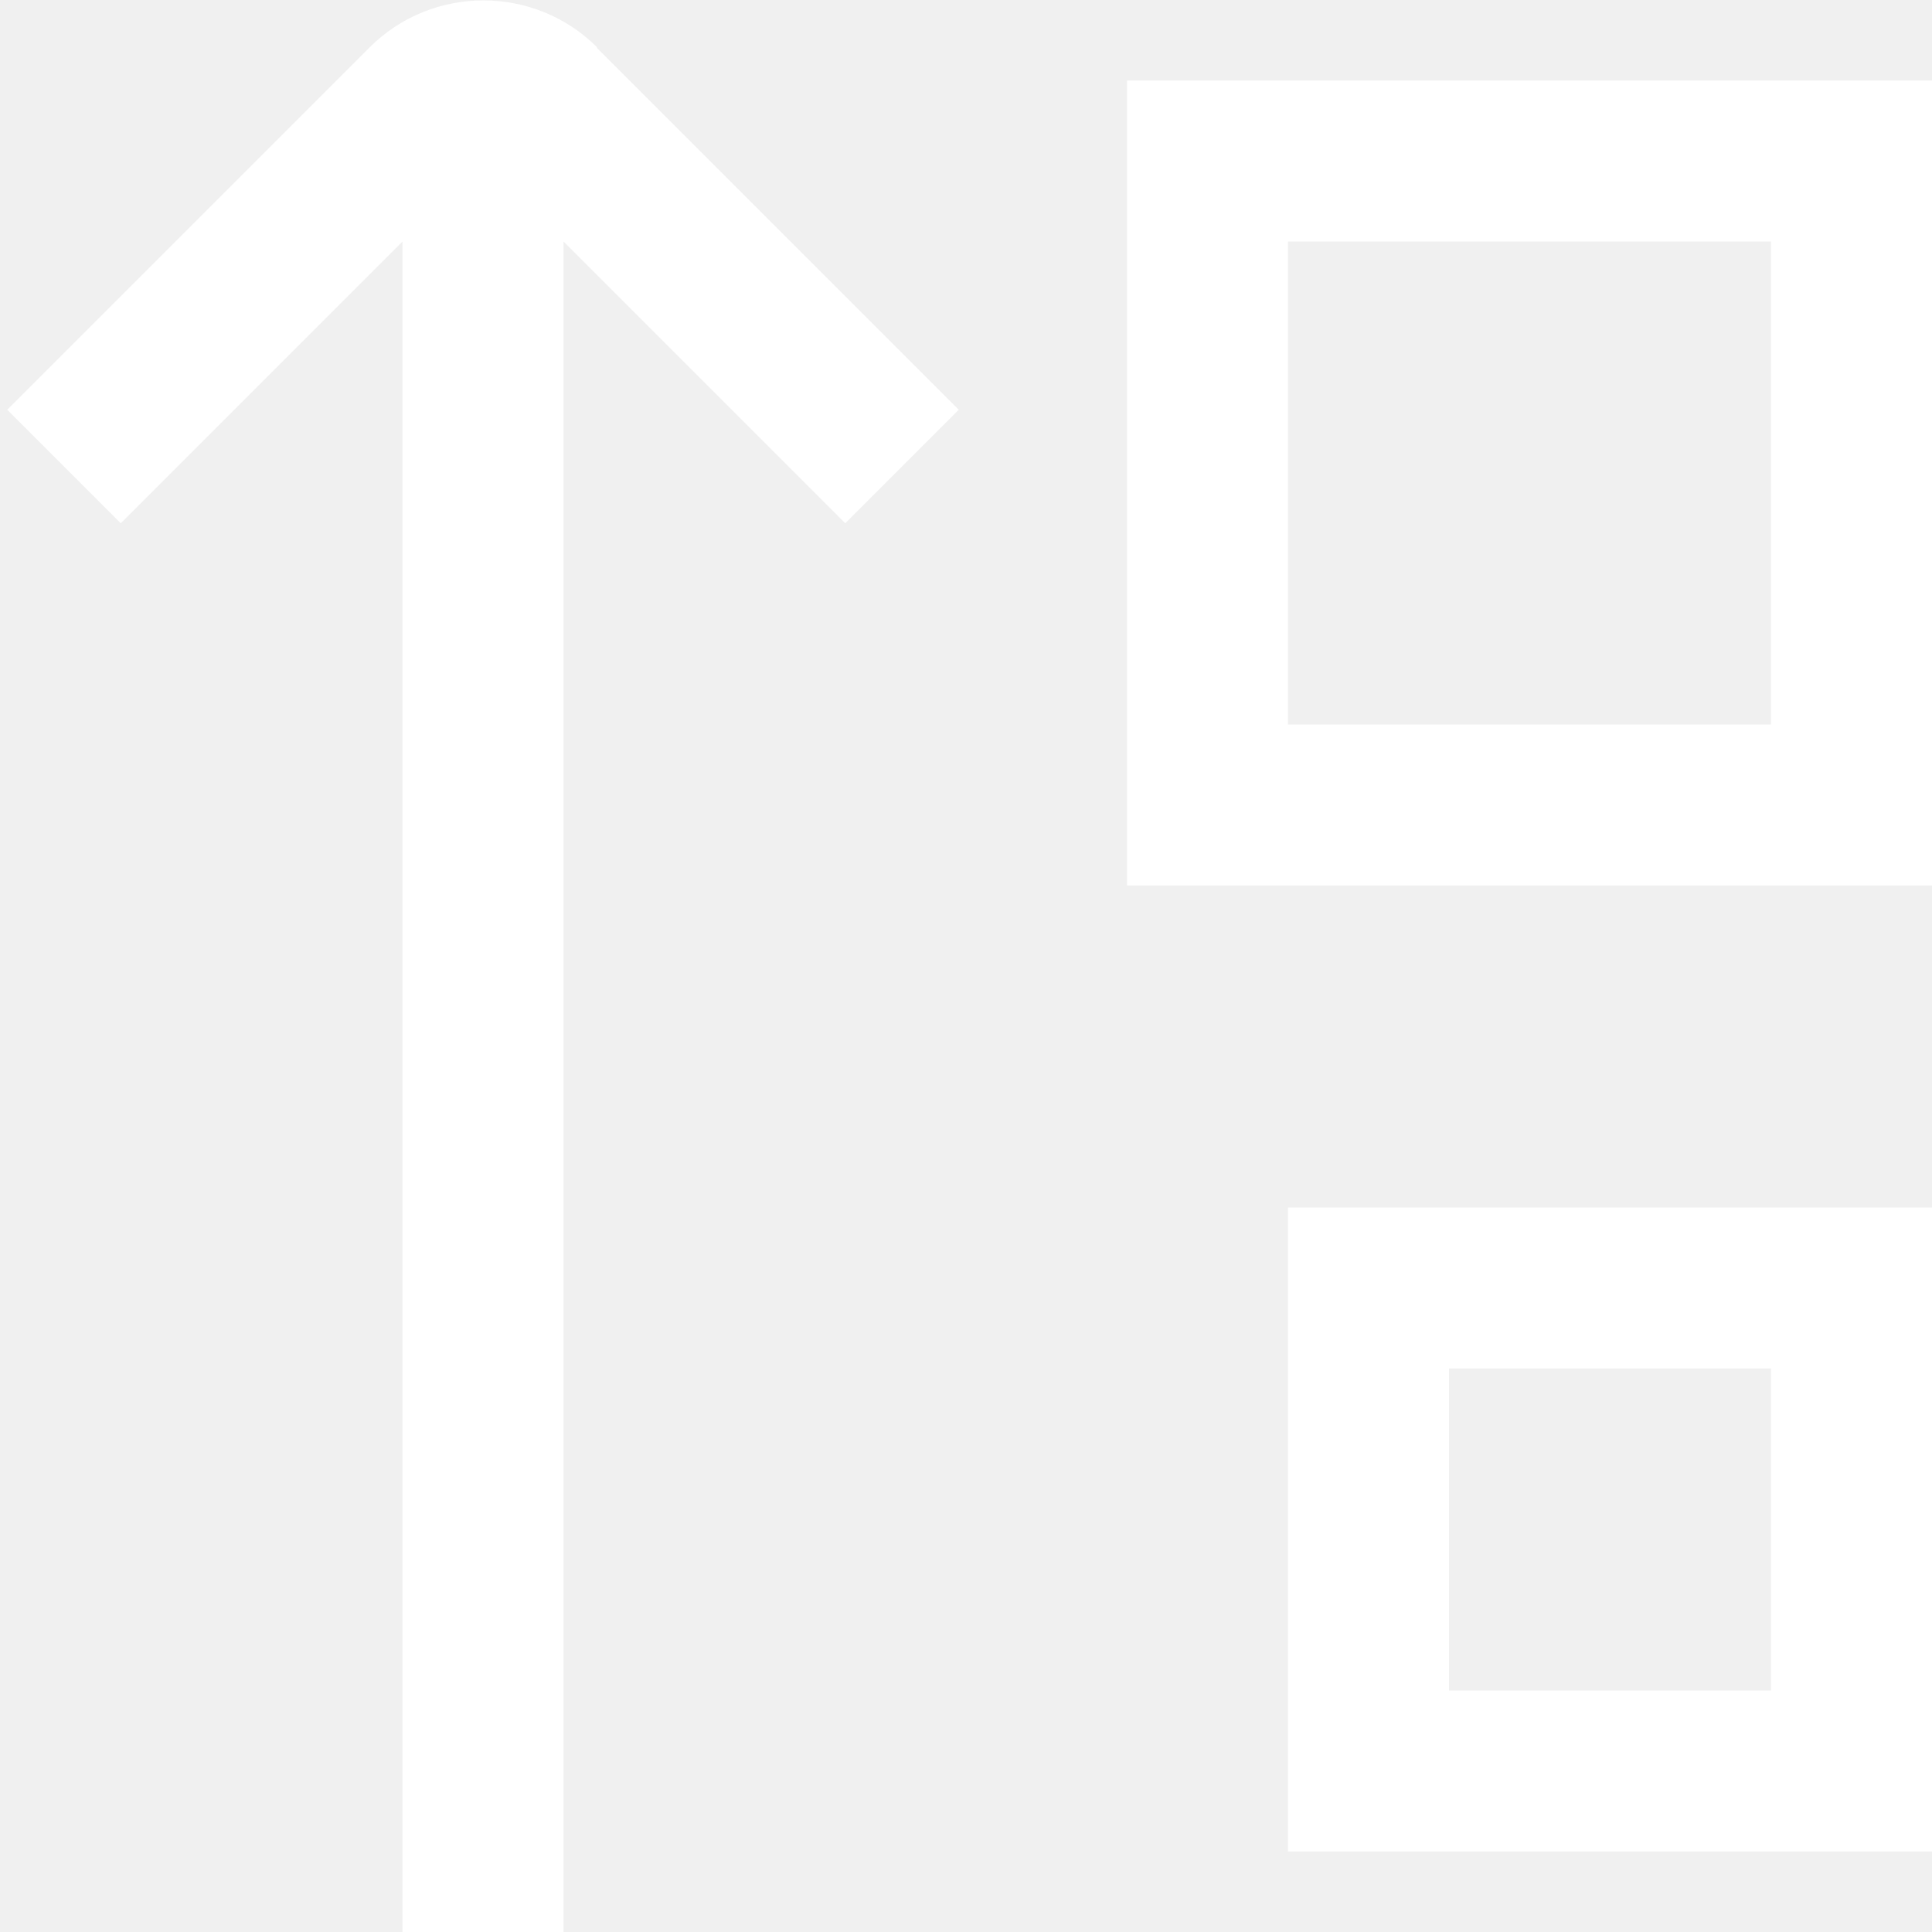
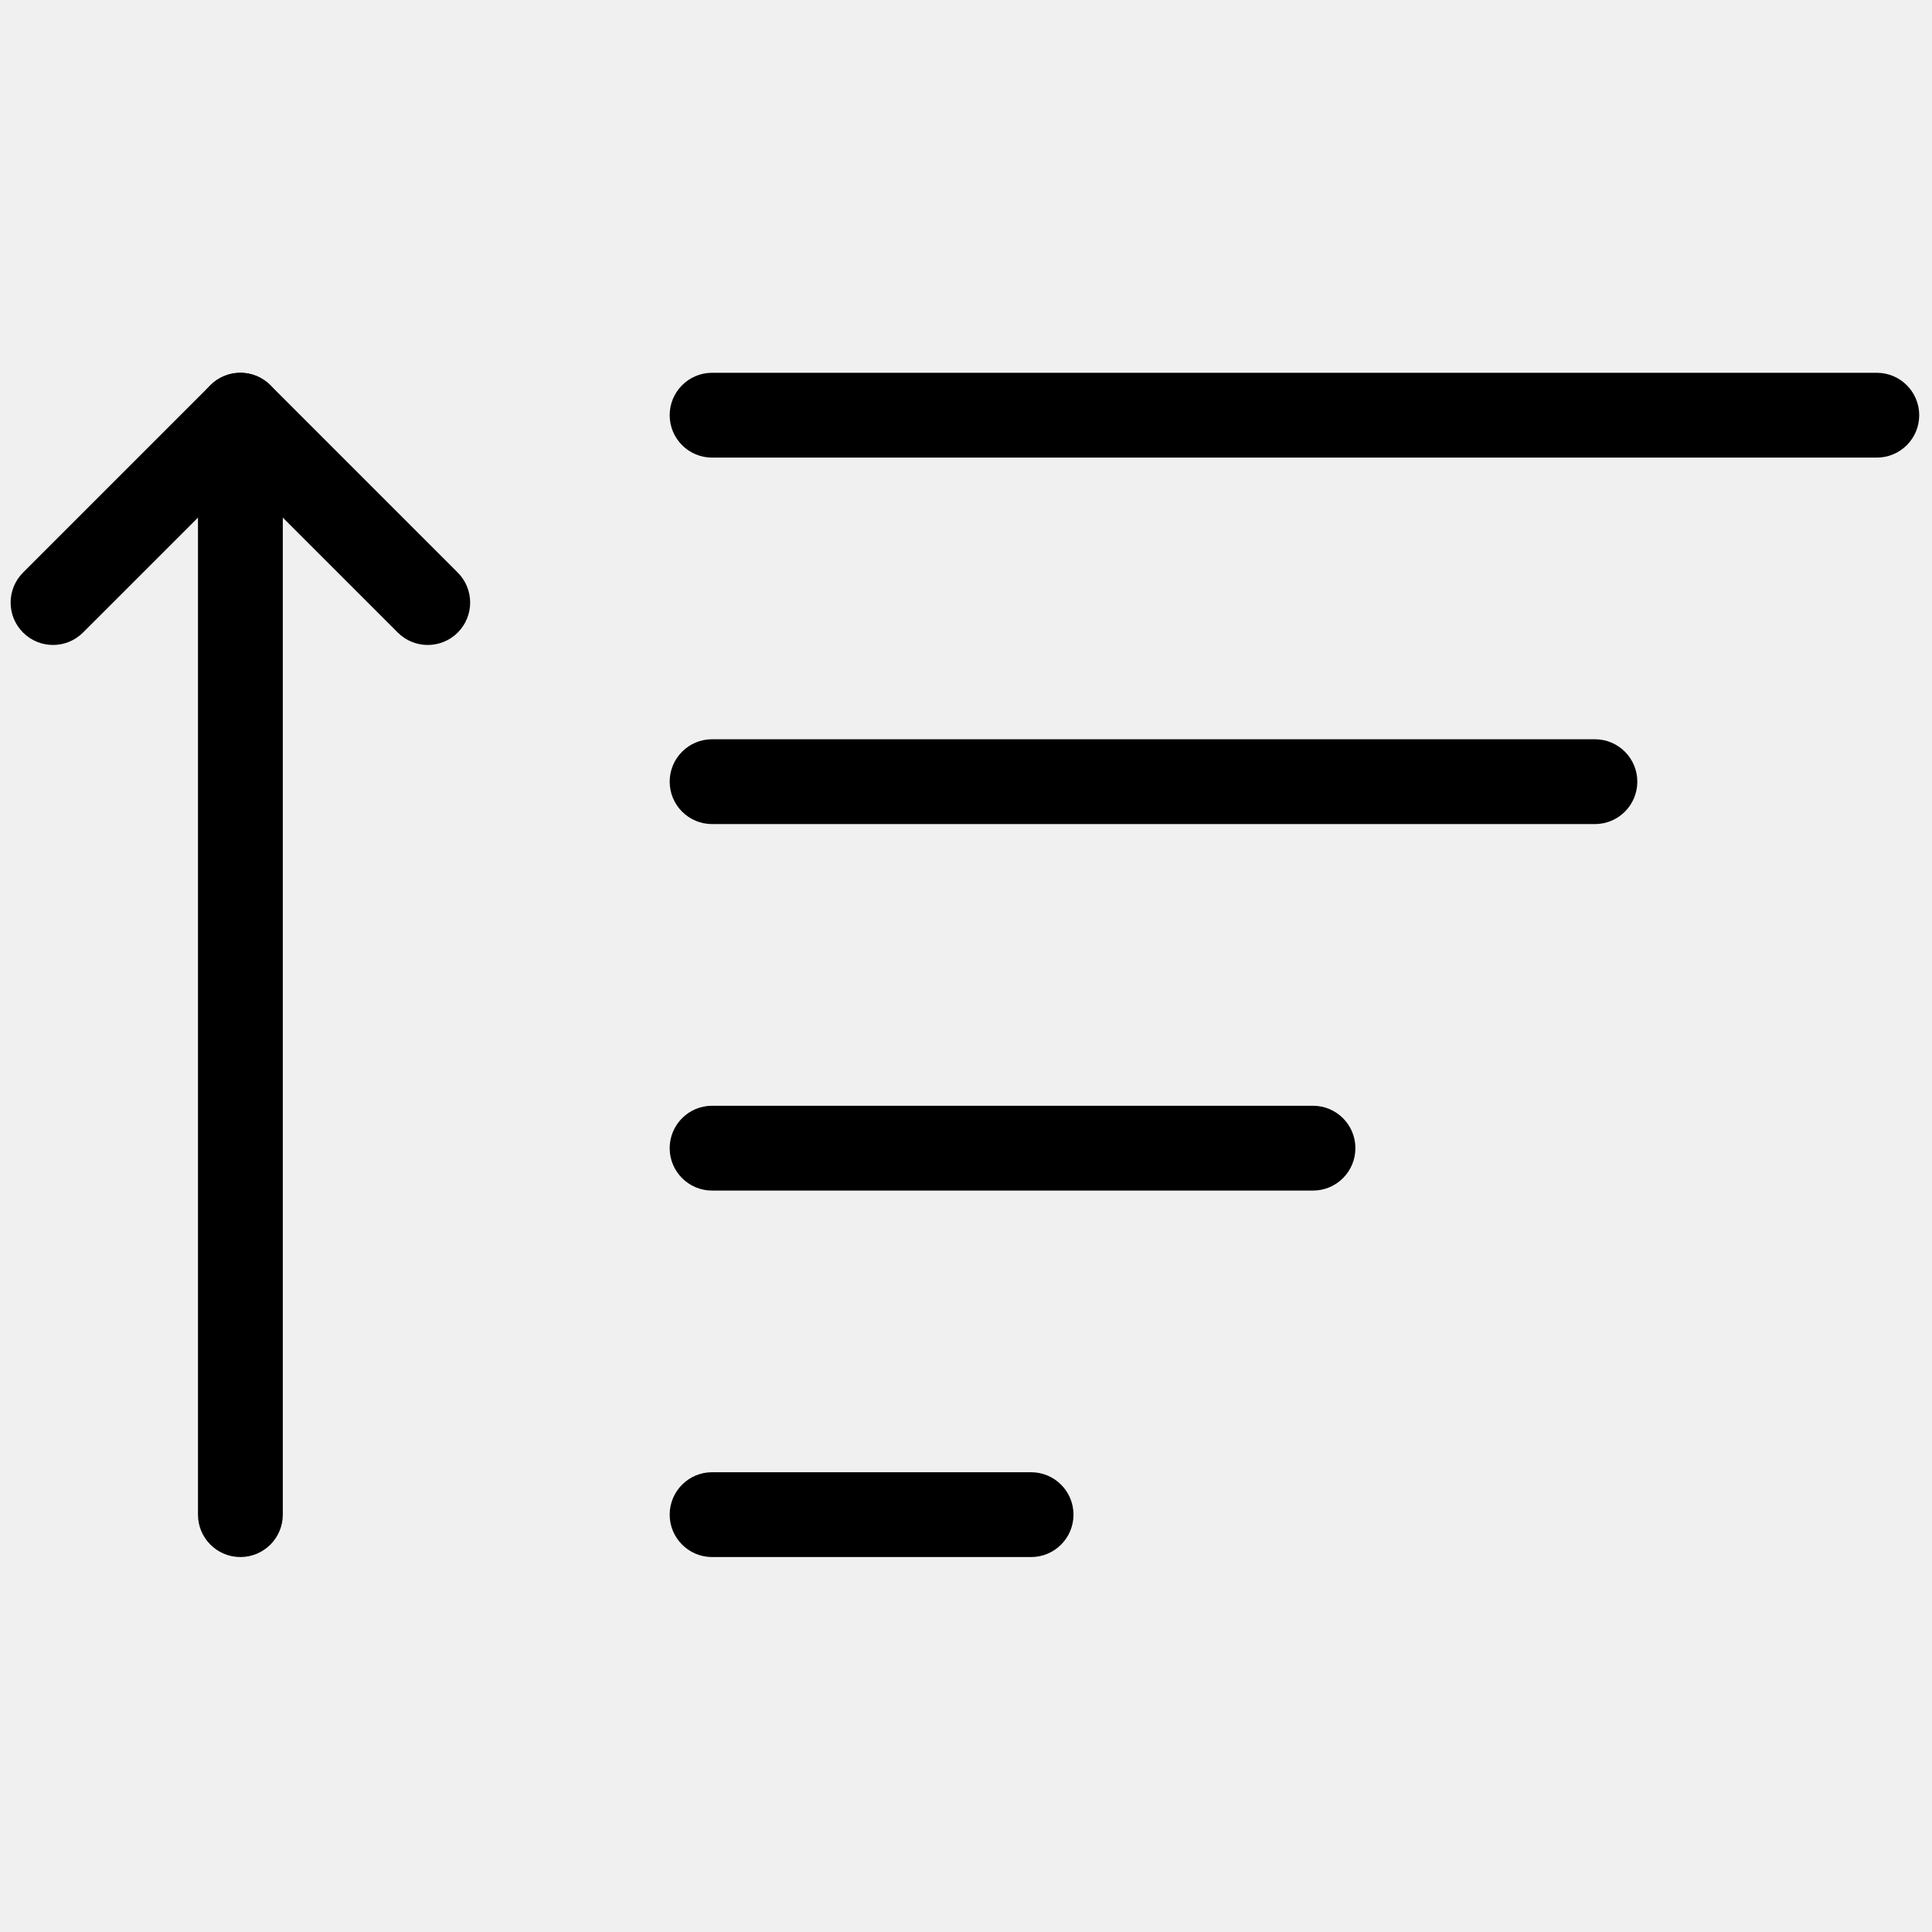
- <svg xmlns="http://www.w3.org/2000/svg" id="Layer_1" data-name="Layer 1" viewBox="0 0 24 24" width="512" height="512">
-   <path style="fill: #fff" d="M7.41,.59l4.5,4.5-1.41,1.41-3.5-3.5V24h-2V3L1.5,6.5,.09,5.09,4.59,.59c.78-.78,2.05-.78,2.83,0Zm8.59,14.41h8v8h-8V15Zm2,6h4v-4h-4v4ZM24,1V11H14V1h10Zm-2,2h-6v6h6V3Z" />
+ <svg xmlns="http://www.w3.org/2000/svg" version="1.1" width="256" height="256" viewBox="0 0 256 256" xml:space="preserve">
+   <defs>
+ </defs>
+   <g style="stroke: none; stroke-width: 0; stroke-dasharray: none; stroke-linecap: butt; stroke-linejoin: miter; stroke-miterlimit: 10; fill: none; fill-rule: nonzero; opacity: 1;" transform="translate(1.406593 1.406593) scale(2.81 2.81)">
+     <path d="M 88 21.078 H 33.078 c -1.104 0 -2 -0.896 -2 -2 s 0.896 -2 2 -2 H 88 c 1.104 0 2 0.896 2 2 S 89.104 21.078 88 21.078 z" style="stroke: none; stroke-width: 1; stroke-dasharray: none; stroke-linecap: butt; stroke-linejoin: miter; stroke-miterlimit: 10; fill: rgb(0,0,0); fill-rule: nonzero; opacity: 1;" transform=" matrix(1 0 0 1 0 0) " stroke-linecap="round" />
+     <path d="M 74.707 38.359 H 33.078 c -1.104 0 -2 -0.896 -2 -2 s 0.896 -2 2 -2 h 41.629 c 1.104 0 2 0.896 2 2 S 75.812 38.359 74.707 38.359 z" style="stroke: none; stroke-width: 1; stroke-dasharray: none; stroke-linecap: butt; stroke-linejoin: miter; stroke-miterlimit: 10; fill: rgb(0,0,0); fill-rule: nonzero; opacity: 1;" transform=" matrix(1 0 0 1 0 0) " stroke-linecap="round" />
+     <path d="M 61.413 55.641 H 33.078 c -1.104 0 -2 -0.896 -2 -2 s 0.896 -2 2 -2 h 28.335 c 1.104 0 2 0.896 2 2 S 62.518 55.641 61.413 55.641 z" style="stroke: none; stroke-width: 1; stroke-dasharray: none; stroke-linecap: butt; stroke-linejoin: miter; stroke-miterlimit: 10; fill: rgb(0,0,0); fill-rule: nonzero; opacity: 1;" transform=" matrix(1 0 0 1 0 0) " stroke-linecap="round" />
+     <path d="M 48.12 72.922 H 33.078 c -1.104 0 -2 -0.896 -2 -2 s 0.896 -2 2 -2 H 48.12 c 1.104 0 2 0.896 2 2 S 49.225 72.922 48.12 72.922 z" style="stroke: none; stroke-width: 1; stroke-dasharray: none; stroke-linecap: butt; stroke-linejoin: miter; stroke-miterlimit: 10; fill: rgb(0,0,0); fill-rule: nonzero; opacity: 1;" transform=" matrix(1 0 0 1 0 0) " stroke-linecap="round" />
+     <path d="M 10.835 72.922 c -1.104 0 -2 -0.896 -2 -2 V 19.078 c 0 -1.104 0.896 -2 2 -2 s 2 0.896 2 2 v 51.844 C 12.835 72.026 11.939 72.922 10.835 72.922 z" style="stroke: none; stroke-width: 1; stroke-dasharray: none; stroke-linecap: butt; stroke-linejoin: miter; stroke-miterlimit: 10; fill: rgb(0,0,0); fill-rule: nonzero; opacity: 1;" transform=" matrix(1 0 0 1 0 0) " stroke-linecap="round" />
+     <path d="M 19.67 29.913 c -0.512 0 -1.024 -0.195 -1.414 -0.586 l -7.421 -7.42 l -7.421 7.42 c -0.78 0.781 -2.048 0.781 -2.828 0 c -0.781 -0.781 -0.781 -2.047 0 -2.828 l 8.835 -8.835 c 0.78 -0.781 2.048 -0.781 2.828 0 l 8.835 8.835 c 0.781 0.781 0.781 2.047 0 2.828 C 20.694 29.718 20.182 29.913 19.67 29.913 z" style="stroke: none; stroke-width: 1; stroke-dasharray: none; stroke-linecap: butt; stroke-linejoin: miter; stroke-miterlimit: 10; fill: rgb(0,0,0); fill-rule: nonzero; opacity: 1;" transform=" matrix(1 0 0 1 0 0) " stroke-linecap="round" />
+   </g>
</svg>
